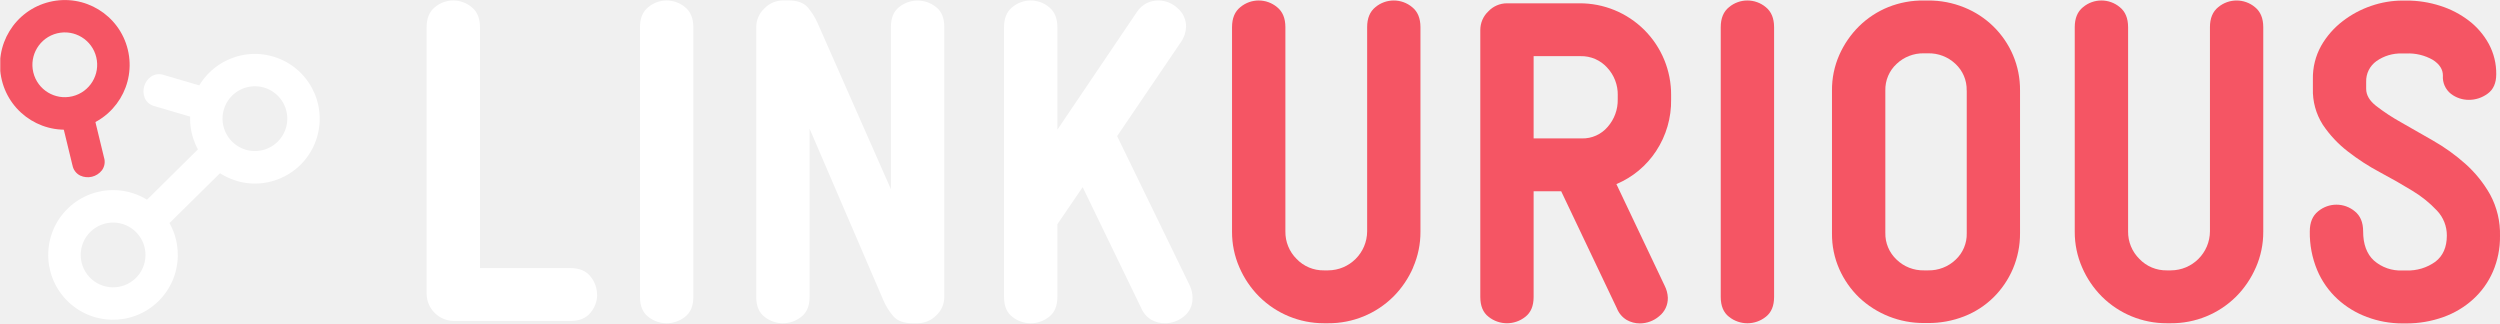
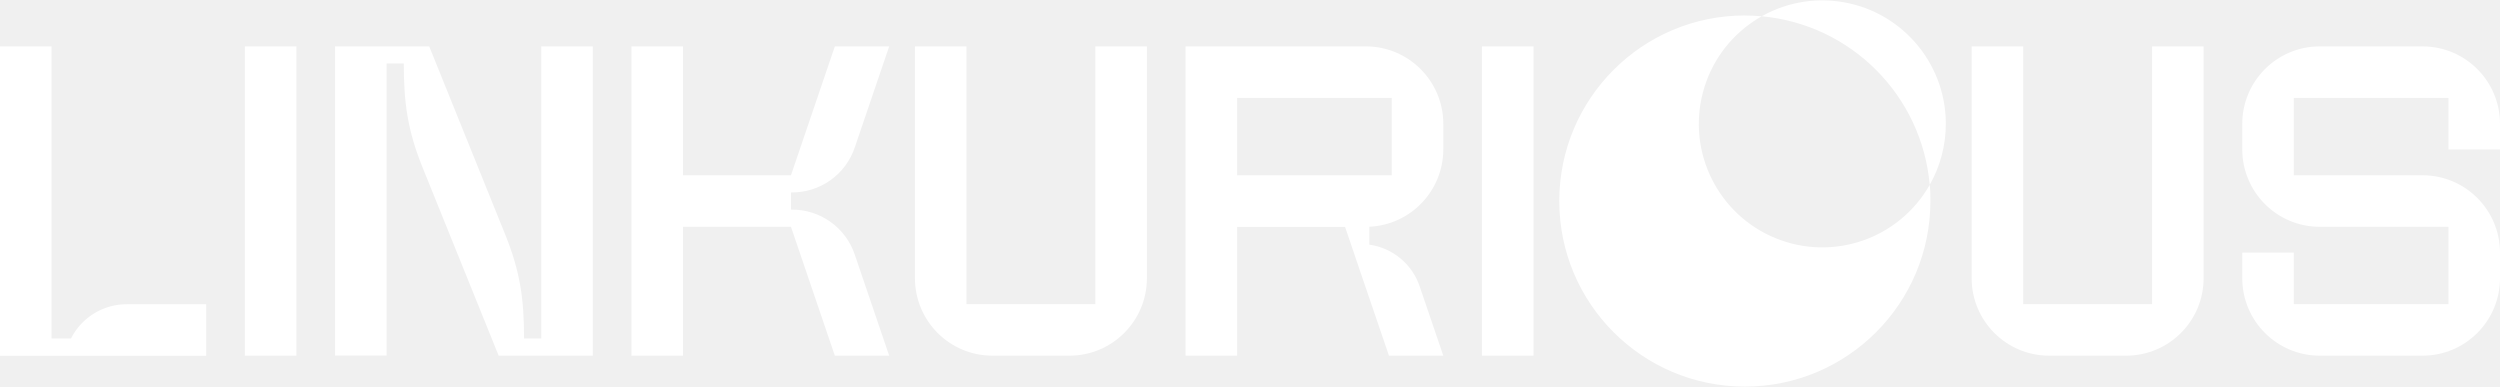
- <svg xmlns="http://www.w3.org/2000/svg" viewBox="0 0 784.94 101.49">
+ <svg xmlns="http://www.w3.org/2000/svg" id="Plan_1" data-name="Plan 1" viewBox="0 0 465.6 72">
  <defs>
-     <clipPath id="clip-path" transform="translate(0.09 -1.59)">
-       <rect width="785.59" height="274.96" style="fill:none" />
-     </clipPath>
+     <style>.cls-1{fill:#fff;fill-rule:evenodd}</style>
  </defs>
-   <g id="g10">
-     <g id="g12">
-       <g style="clip-path:url(#clip-path)">
-         <g id="g14">
-           <g id="g20">
-             <path id="path22" d="M187.41,94.13a8.79,8.79,0,0,1-2.09,5.63q-2.1,2.6-6.28,2.6H142.23A8.64,8.64,0,0,1,133.86,94V10.12q0-4.19,2.6-6.28a9,9,0,0,1,11.55,0q2.6,2.1,2.6,6.28V85.76H179q4.19,0,6.28,2.6a9,9,0,0,1,2.09,5.78" transform="translate(0.09 -1.59)" style="fill:#fff" />
-           </g>
-           <g id="g24">
-             <path id="path26" d="M215,101.06a9.25,9.25,0,0,1-11.55,0q-2.6-2-2.6-6.21V10.12q0-4.19,2.6-6.28a9,9,0,0,1,11.55,0q2.59,2.1,2.6,6.28V94.85q0,4.19-2.6,6.21" transform="translate(0.09 -1.59)" style="fill:#fff" />
-           </g>
-           <g id="g28">
-             <path id="path30" d="M293.86,100.62a8.14,8.14,0,0,1-5.85,2.46h-1.59q-4,0-5.92-2.09a19,19,0,0,1-3.18-5L254.1,42V94.85q0,4.19-2.6,6.21a9.25,9.25,0,0,1-11.55,0q-2.6-2-2.6-6.21V10.12a8,8,0,0,1,2.53-5.85,8,8,0,0,1,5.85-2.53h1.88q4,0,5.92,2.17A20.44,20.44,0,0,1,256.69,9l22.95,52V10q0-4.19,2.6-6.21a9.27,9.27,0,0,1,11.55,0q2.59,2,2.6,6.21V94.85a7.8,7.8,0,0,1-2.53,5.77" transform="translate(0.09 -1.59)" style="fill:#fff" />
-           </g>
-           <g id="g32">
-             <path id="path34" d="M374.33,95.14a7.06,7.06,0,0,1-2.67,5.77,9.26,9.26,0,0,1-6,2.17,8.82,8.82,0,0,1-4.11-1,7.76,7.76,0,0,1-3.25-3.61L339.84,60.35,331.9,72V94.85q0,4.19-2.6,6.21a9.25,9.25,0,0,1-11.55,0q-2.6-2-2.6-6.21V10.12q0-4.19,2.6-6.28a9,9,0,0,1,11.55,0q2.6,2.1,2.6,6.28V42.31l25-37A8.27,8.27,0,0,1,360,2.54a8.64,8.64,0,0,1,3.61-.79,8.75,8.75,0,0,1,6,2.38A7.52,7.52,0,0,1,372.31,10a8.77,8.77,0,0,1-1.59,4.76L350.66,44.33l22.81,46.91a9.2,9.2,0,0,1,.87,3.9" transform="translate(0.09 -1.59)" style="fill:#fff" />
-           </g>
-           <g id="g132">
-             <path id="path134" d="M443.62,85.54a29.66,29.66,0,0,1-6.21,9.17,28.78,28.78,0,0,1-20.5,8.37h-1.3a28.78,28.78,0,0,1-20.35-8.37,29.54,29.54,0,0,1-6.21-9.17,27.49,27.49,0,0,1-2.31-11.19V10.12q0-4.19,2.6-6.28a9,9,0,0,1,11.55,0q2.6,2.09,2.6,6.27V74.23A11.91,11.91,0,0,0,407,82.88a11.6,11.6,0,0,0,8.59,3.6h1.3a12.31,12.31,0,0,0,12.27-12.25V10.11q0-4.17,2.59-6.27a9,9,0,0,1,11.55,0q2.6,2.1,2.6,6.28V74.35a27.55,27.55,0,0,1-2.31,11.19" transform="translate(0.09 -1.59)" style="fill:#f55564" />
-           </g>
-           <g id="g136">
-             <path id="path138" d="M507.85,31.49a12.35,12.35,0,0,0-3.32-8.66,10.9,10.9,0,0,0-8.37-3.61H481.43V45.05h15.16a10.3,10.3,0,0,0,8.08-3.61,12.67,12.67,0,0,0,3.17-8.66V31.49ZM519.9,49a27.71,27.71,0,0,1-12.48,10.39l15.15,31.9a9.21,9.21,0,0,1,1,3.76,7.18,7.18,0,0,1-2.74,5.84,9.34,9.34,0,0,1-6.06,2.24,8.36,8.36,0,0,1-4.11-1.08,7.46,7.46,0,0,1-3.1-3.68L490.09,61.65h-8.66v33.2q0,4.19-2.6,6.21a9.25,9.25,0,0,1-11.54,0q-2.6-2-2.6-6.21V11a8,8,0,0,1,2.53-5.85,8,8,0,0,1,5.85-2.52h22.66a28.64,28.64,0,0,1,28.87,28.87v1.29A28.59,28.59,0,0,1,519.9,49" transform="translate(0.09 -1.59)" style="fill:#f55564" />
-           </g>
-           <g id="g140">
-             <path id="path142" d="M554.33,101.06a9.25,9.25,0,0,1-11.55,0q-2.59-2-2.6-6.21V10.12q0-4.19,2.6-6.28a9,9,0,0,1,11.55,0q2.6,2.1,2.6,6.28V94.85q0,4.19-2.6,6.21" transform="translate(0.09 -1.59)" style="fill:#f55564" />
-           </g>
-           <g id="g144">
-             <path id="path146" d="M617.4,30a11,11,0,0,0-3.53-8.36,12.11,12.11,0,0,0-8.59-3.31H604a12.11,12.11,0,0,0-8.59,3.31A11,11,0,0,0,591.86,30V74.67a11.19,11.19,0,0,0,3.53,8.43A12,12,0,0,0,604,86.48h1.3a12.13,12.13,0,0,0,8.59-3.31,11,11,0,0,0,3.53-8.36V30Zm14.51,56a28.07,28.07,0,0,1-6.13,9,27.23,27.23,0,0,1-9.17,5.92,30.45,30.45,0,0,1-11.33,2.09H604A29.39,29.39,0,0,1,583.63,95a28.43,28.43,0,0,1-6.21-8.88,27,27,0,0,1-2.31-11.19V30a27,27,0,0,1,2.31-11.19,29.37,29.37,0,0,1,6.21-9,28.2,28.2,0,0,1,9.17-6A29.09,29.09,0,0,1,604,1.75h1.3a29.49,29.49,0,0,1,11.33,2.17,28,28,0,0,1,15.3,14.94A27.68,27.68,0,0,1,634.15,30V74.79A28.19,28.19,0,0,1,631.91,86" transform="translate(0.09 -1.59)" style="fill:#f55564" />
-           </g>
-           <g id="g148">
-             <path id="path150" d="M708.2,85.54A29.6,29.6,0,0,1,702,94.71a28.78,28.78,0,0,1-20.5,8.37h-1.3a28.78,28.78,0,0,1-20.35-8.37,29.6,29.6,0,0,1-6.21-9.17,27.55,27.55,0,0,1-2.31-11.19V10.12q0-4.19,2.6-6.28a9,9,0,0,1,11.55,0q2.6,2.09,2.6,6.27V74.23a11.91,11.91,0,0,0,3.54,8.65,11.6,11.6,0,0,0,8.59,3.6h1.3a12.31,12.31,0,0,0,12.27-12.25V10.11q0-4.17,2.6-6.27a9,9,0,0,1,11.54,0q2.6,2.1,2.6,6.28V74.35a27.55,27.55,0,0,1-2.31,11.19" transform="translate(0.09 -1.59)" style="fill:#f55564" />
-           </g>
-           <g id="g152">
-             <path id="path154" d="M784.85,75.65a27.49,27.49,0,0,1-2.24,11.26,25.47,25.47,0,0,1-6.21,8.66,27.8,27.8,0,0,1-9.31,5.56,33.89,33.89,0,0,1-11.69,2h-1.3a31.38,31.38,0,0,1-11-2,28.05,28.05,0,0,1-9.31-5.68,26.14,26.14,0,0,1-6.35-9.07,30.37,30.37,0,0,1-2.31-12.15q0-4.18,2.6-6.28a9,9,0,0,1,11.55,0q2.6,2.1,2.6,6.28,0,6.06,3.39,9.17a12.62,12.62,0,0,0,8.88,3.11h1.3a14.62,14.62,0,0,0,9.1-2.74q3.6-2.74,3.61-8.21a11.26,11.26,0,0,0-3.1-7.85,36.14,36.14,0,0,0-7.8-6.27q-4.69-2.88-10.1-5.76A69.3,69.3,0,0,1,737,49.09a35.68,35.68,0,0,1-7.8-8.36,20,20,0,0,1-3.1-11.32v-3a20.63,20.63,0,0,1,2.6-10.44,25.84,25.84,0,0,1,6.73-7.71,30.86,30.86,0,0,1,9-4.83,30.23,30.23,0,0,1,9.69-1.66h1.3a34.17,34.17,0,0,1,10.71,1.66,29.44,29.44,0,0,1,9,4.69,23.19,23.19,0,0,1,6.22,7.29,19.47,19.47,0,0,1,2.32,9.46q0,4.19-2.7,6.13a9.85,9.85,0,0,1-5.89,1.94,9.21,9.21,0,0,1-5.61-1.87,6.7,6.7,0,0,1-2.55-5.78q0-2.89-3.17-4.91a15.42,15.42,0,0,0-8.37-2h-1.3a13.19,13.19,0,0,0-8,2.38,7.7,7.7,0,0,0-3.25,6.57v2.16q0,2.89,3.1,5.34a61.84,61.84,0,0,0,7.79,5.13l10.11,5.78A60,60,0,0,1,773.95,53a37.92,37.92,0,0,1,7.8,9.67,26,26,0,0,1,3.1,13" transform="translate(0.09 -1.59)" style="fill:#f55564" />
-           </g>
-           <g id="g156">
-             <path id="path158" d="M68.72,56.24L53.6,71.16q-2.84,2.81-5.32,3A4.29,4.29,0,0,1,44.49,73a4.75,4.75,0,0,1-.94-4,9.85,9.85,0,0,1,3.2-5.38L61.88,48.66q2.84-2.8,5.27-3a4.31,4.31,0,0,1,3.73,1.26,4.78,4.78,0,0,1,1,4q-0.31,2.53-3.15,5.33" transform="translate(0.09 -1.59)" style="fill:#fff" />
-           </g>
-           <g id="g160">
-             <path id="path162" d="M42.44,89a10.17,10.17,0,1,0-14.38-.34A10.19,10.19,0,0,0,42.44,89m7,7.36a20.35,20.35,0,1,1,.69-28.77,20.37,20.37,0,0,1-.69,28.77" transform="translate(0.09 -1.59)" style="fill:#fff" />
-           </g>
-           <g id="g164">
-             <path id="path166" d="M51.44,25.16l13,3.83a4.61,4.61,0,0,1,3.22,2.6,5.49,5.49,0,0,1-2,6.75,4.61,4.61,0,0,1-4.11.44l-13-3.83a4.49,4.49,0,0,1-3.18-2.58,5.64,5.64,0,0,1,2-6.75,4.49,4.49,0,0,1,4.07-.45" transform="translate(0.09 -1.59)" style="fill:#fff" />
-           </g>
-           <g id="g168">
-             <path id="path170" d="M70.18,36A10.17,10.17,0,1,1,77.07,48.6,10.19,10.19,0,0,1,70.18,36m4,22.39A20.35,20.35,0,1,0,60.42,33.11,20.37,20.37,0,0,0,74.21,58.36" transform="translate(0.09 -1.59)" style="fill:#fff" />
-           </g>
-           <g id="g172">
-             <path id="path174" d="M22.65,53.46l-3.2-13.19a4.63,4.63,0,0,1,.64-4.09,5.5,5.5,0,0,1,6.84-1.66,4.63,4.63,0,0,1,2.44,3.34l3.2,13.19a4.49,4.49,0,0,1-.65,4,5.64,5.64,0,0,1-6.84,1.66,4.5,4.5,0,0,1-2.43-3.3" transform="translate(0.09 -1.59)" style="fill:#f55564" />
-           </g>
-           <g id="g176">
-             <path id="path178" d="M10.37,24.34a10.17,10.17,0,1,0,7.49-12.29,10.19,10.19,0,0,0-7.49,12.29m-9.89,2.4a20.35,20.35,0,1,1,24.57,15,20.37,20.37,0,0,1-24.57-15" transform="translate(0.09 -1.59)" style="fill:#f55564" />
-           </g>
-         </g>
-       </g>
-     </g>
-   </g>
+   <path class="cls-1" d="M250.53 275.28v-4.8h17.54l14.16 35.06c2.78 6.88 3.5 12 3.5 19.34h3.2v-54.4h9.6v57.6H281L266.82 293c-2.78-6.88-3.49-12-3.49-19.34h-3.2v54.4h-9.6v-52.8Zm213.6 0v-4.8h9.6v57.6h-9.6v-52.8Zm-45.6 48v4.8h-9.6v-57.6h33.6a14.43 14.43 0 0 1 14.4 14.4v4.8a14.44 14.44 0 0 1-13.78 14.39v3.33a11.61 11.61 0 0 1 9.42 7.89l4.36 12.79h-10.12L441.32 312l-1.59-4.69-1.09-3.2h-20.11v19.2Zm0-43.2v14.4h28.8v-14.4Zm-60-4.8v-4.8h9.6v48h24v-48h9.6v43.2a14.43 14.43 0 0 1-14.4 14.4h-14.4a14.43 14.43 0 0 1-14.4-14.4v-38.4Zm-52.8 0v-4.8h9.6v24h20.11l8.17-24h10.12l-6.38 18.74a12.3 12.3 0 0 1-11.82 8.46h-.09v3.2h.09a12.3 12.3 0 0 1 11.82 8.46l6.38 18.74h-10.12l-8.17-24h-20.11v24h-9.6v-52.8Zm-72 0v-4.8h9.6v57.6h-9.6v-52.8Zm-45.6 0v-4.8h9.6v54.4h3.62a11.62 11.62 0 0 1 10.5-6.38h14.68v9.6h-38.4ZM513.09 264.72a34.56 34.56 0 1 0 34.56 34.56c0-1 0-2-.13-3a34.58 34.58 0 0 0-31.43-31.42c-1-.08-2-.13-3-.13Zm34.43 31.55a23 23 0 1 1 3-11.39 23 23 0 0 1-3 11.39ZM555.33 275.28v-4.8h9.6v48h24v-48h9.6v43.2a14.43 14.43 0 0 1-14.4 14.4h-14.4a14.43 14.43 0 0 1-14.4-14.4v-38.4Zm50.4 38.4v-4.8h9.6v9.6h28.8v-14.4h-24a14.43 14.43 0 0 1-14.4-14.4v-4.8a14.43 14.43 0 0 1 14.4-14.4h19.2a14.43 14.43 0 0 1 14.4 14.4v4.8h-9.6v-9.6h-28.8v14.4h24a14.43 14.43 0 0 1 14.4 14.4v4.8a14.43 14.43 0 0 1-14.4 14.4h-19.2a14.43 14.43 0 0 1-14.4-14.4Z" transform="translate(-188.13 -261.84)" />
</svg>
